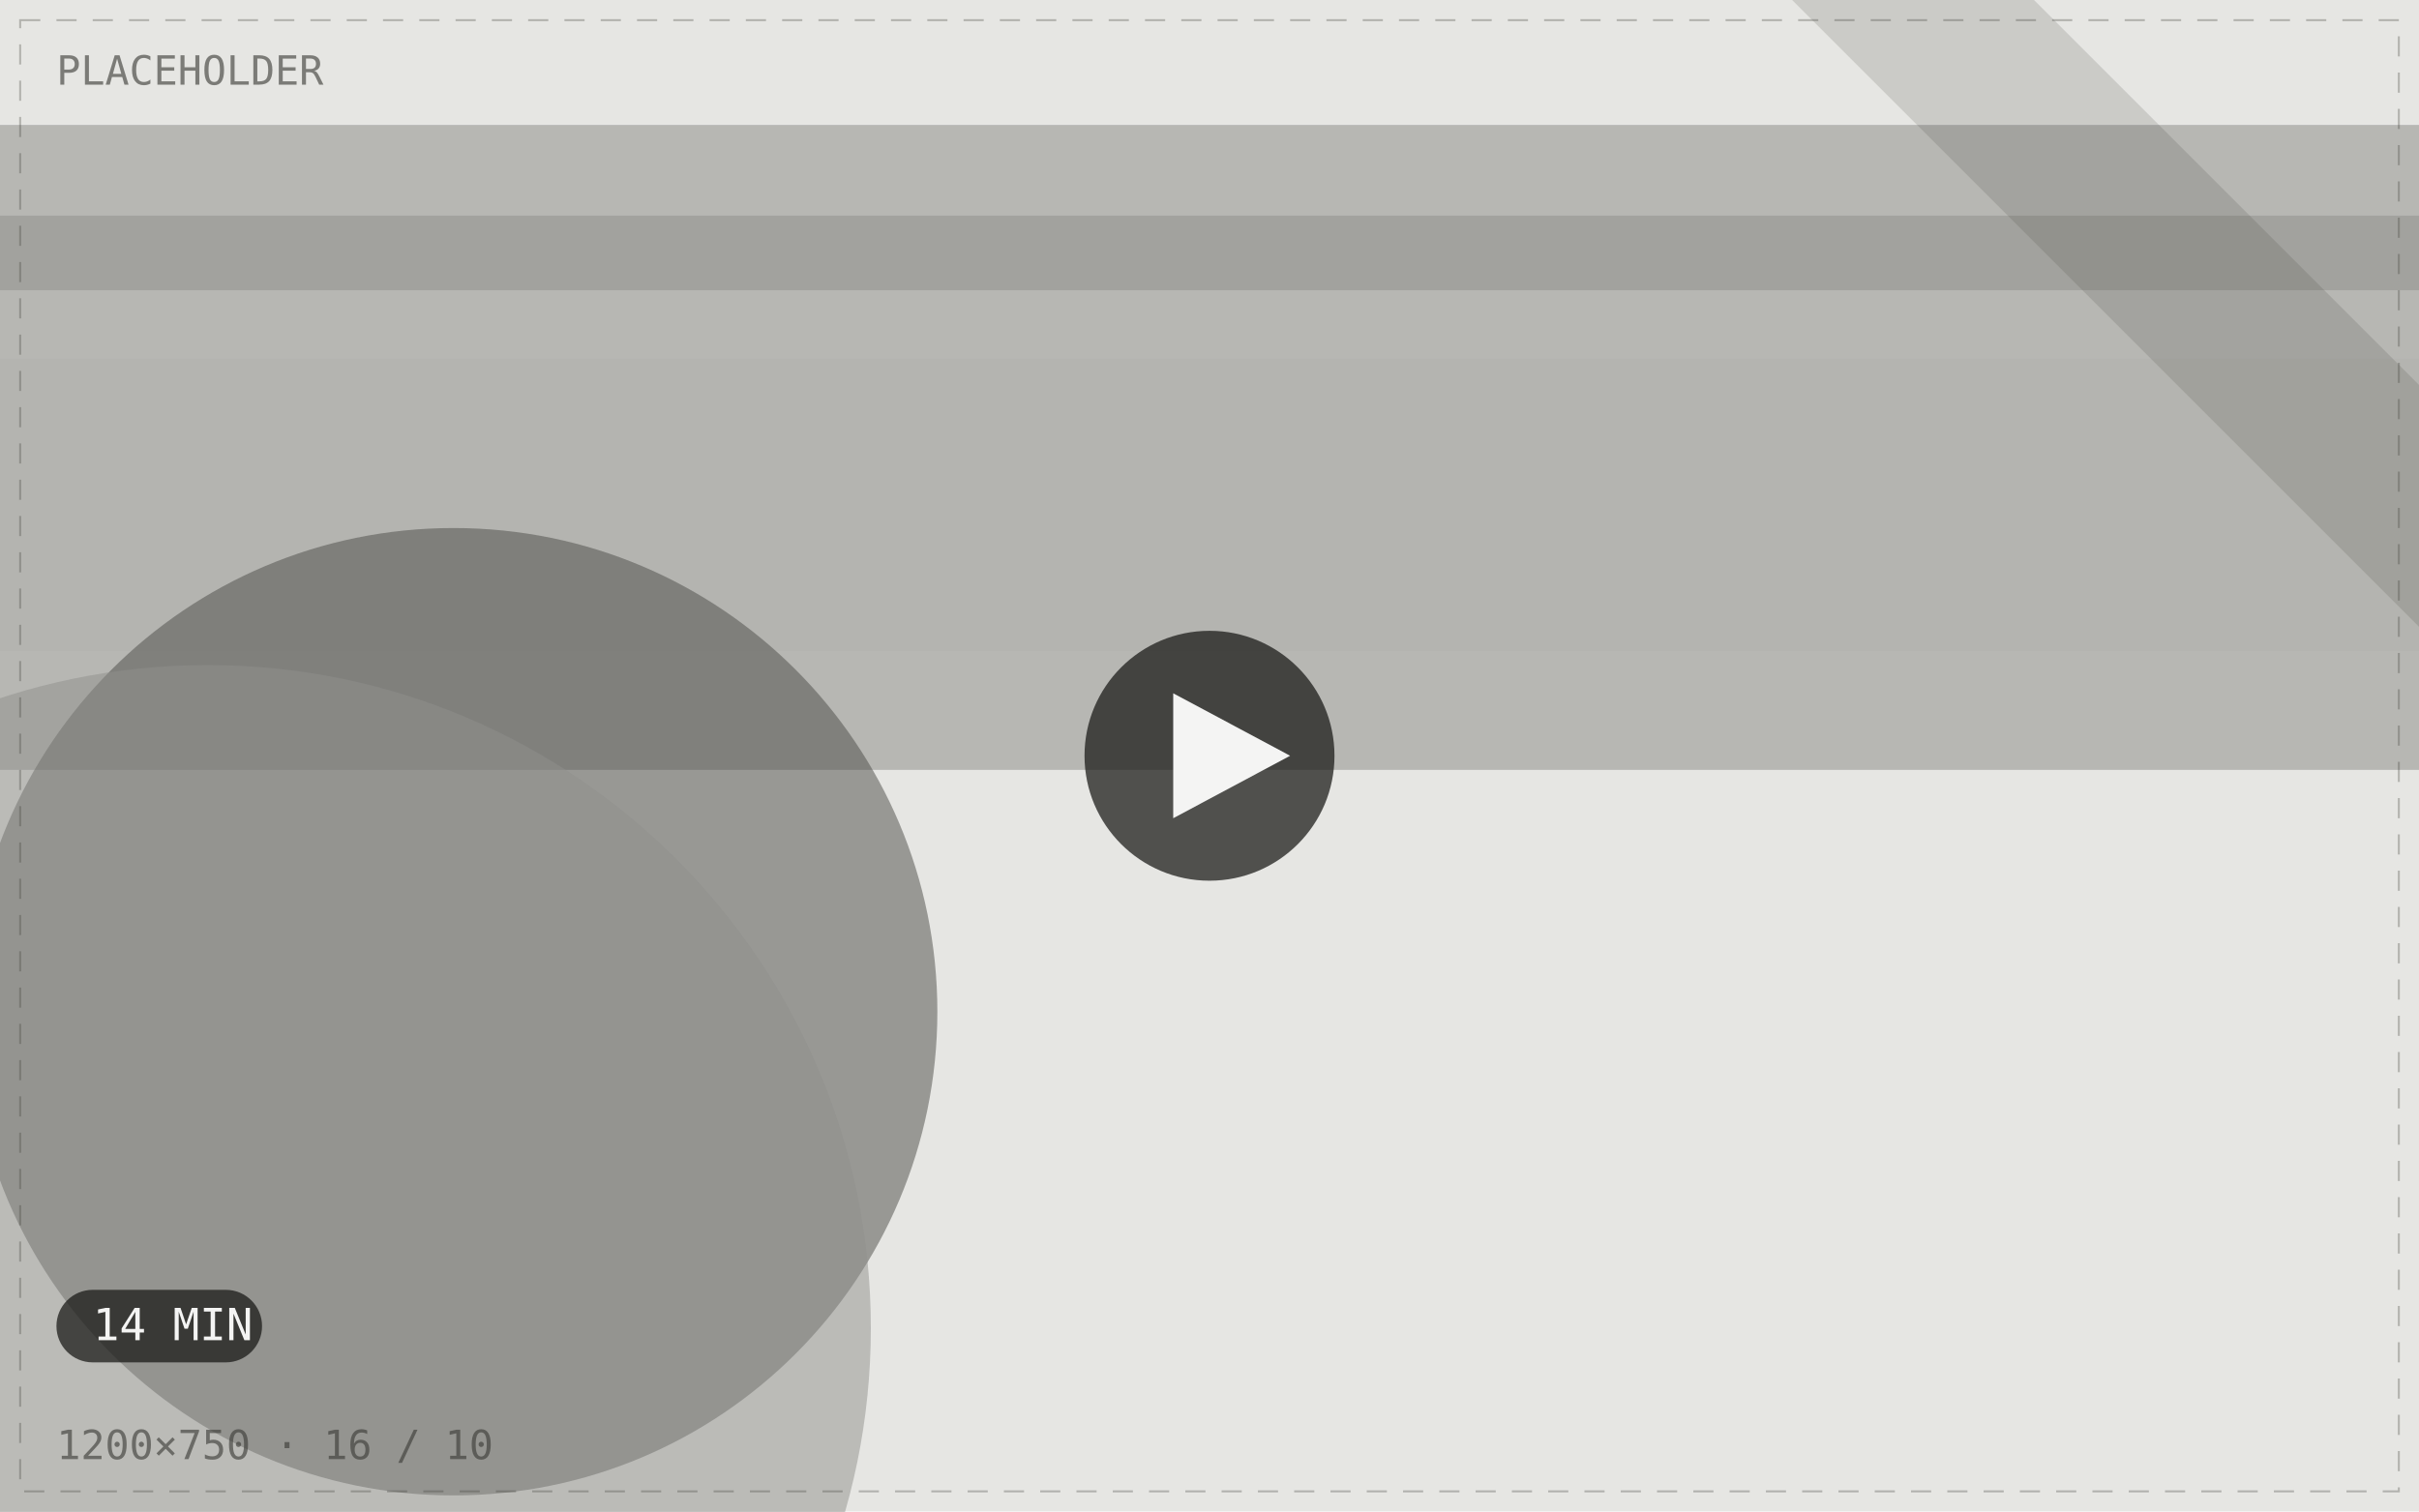
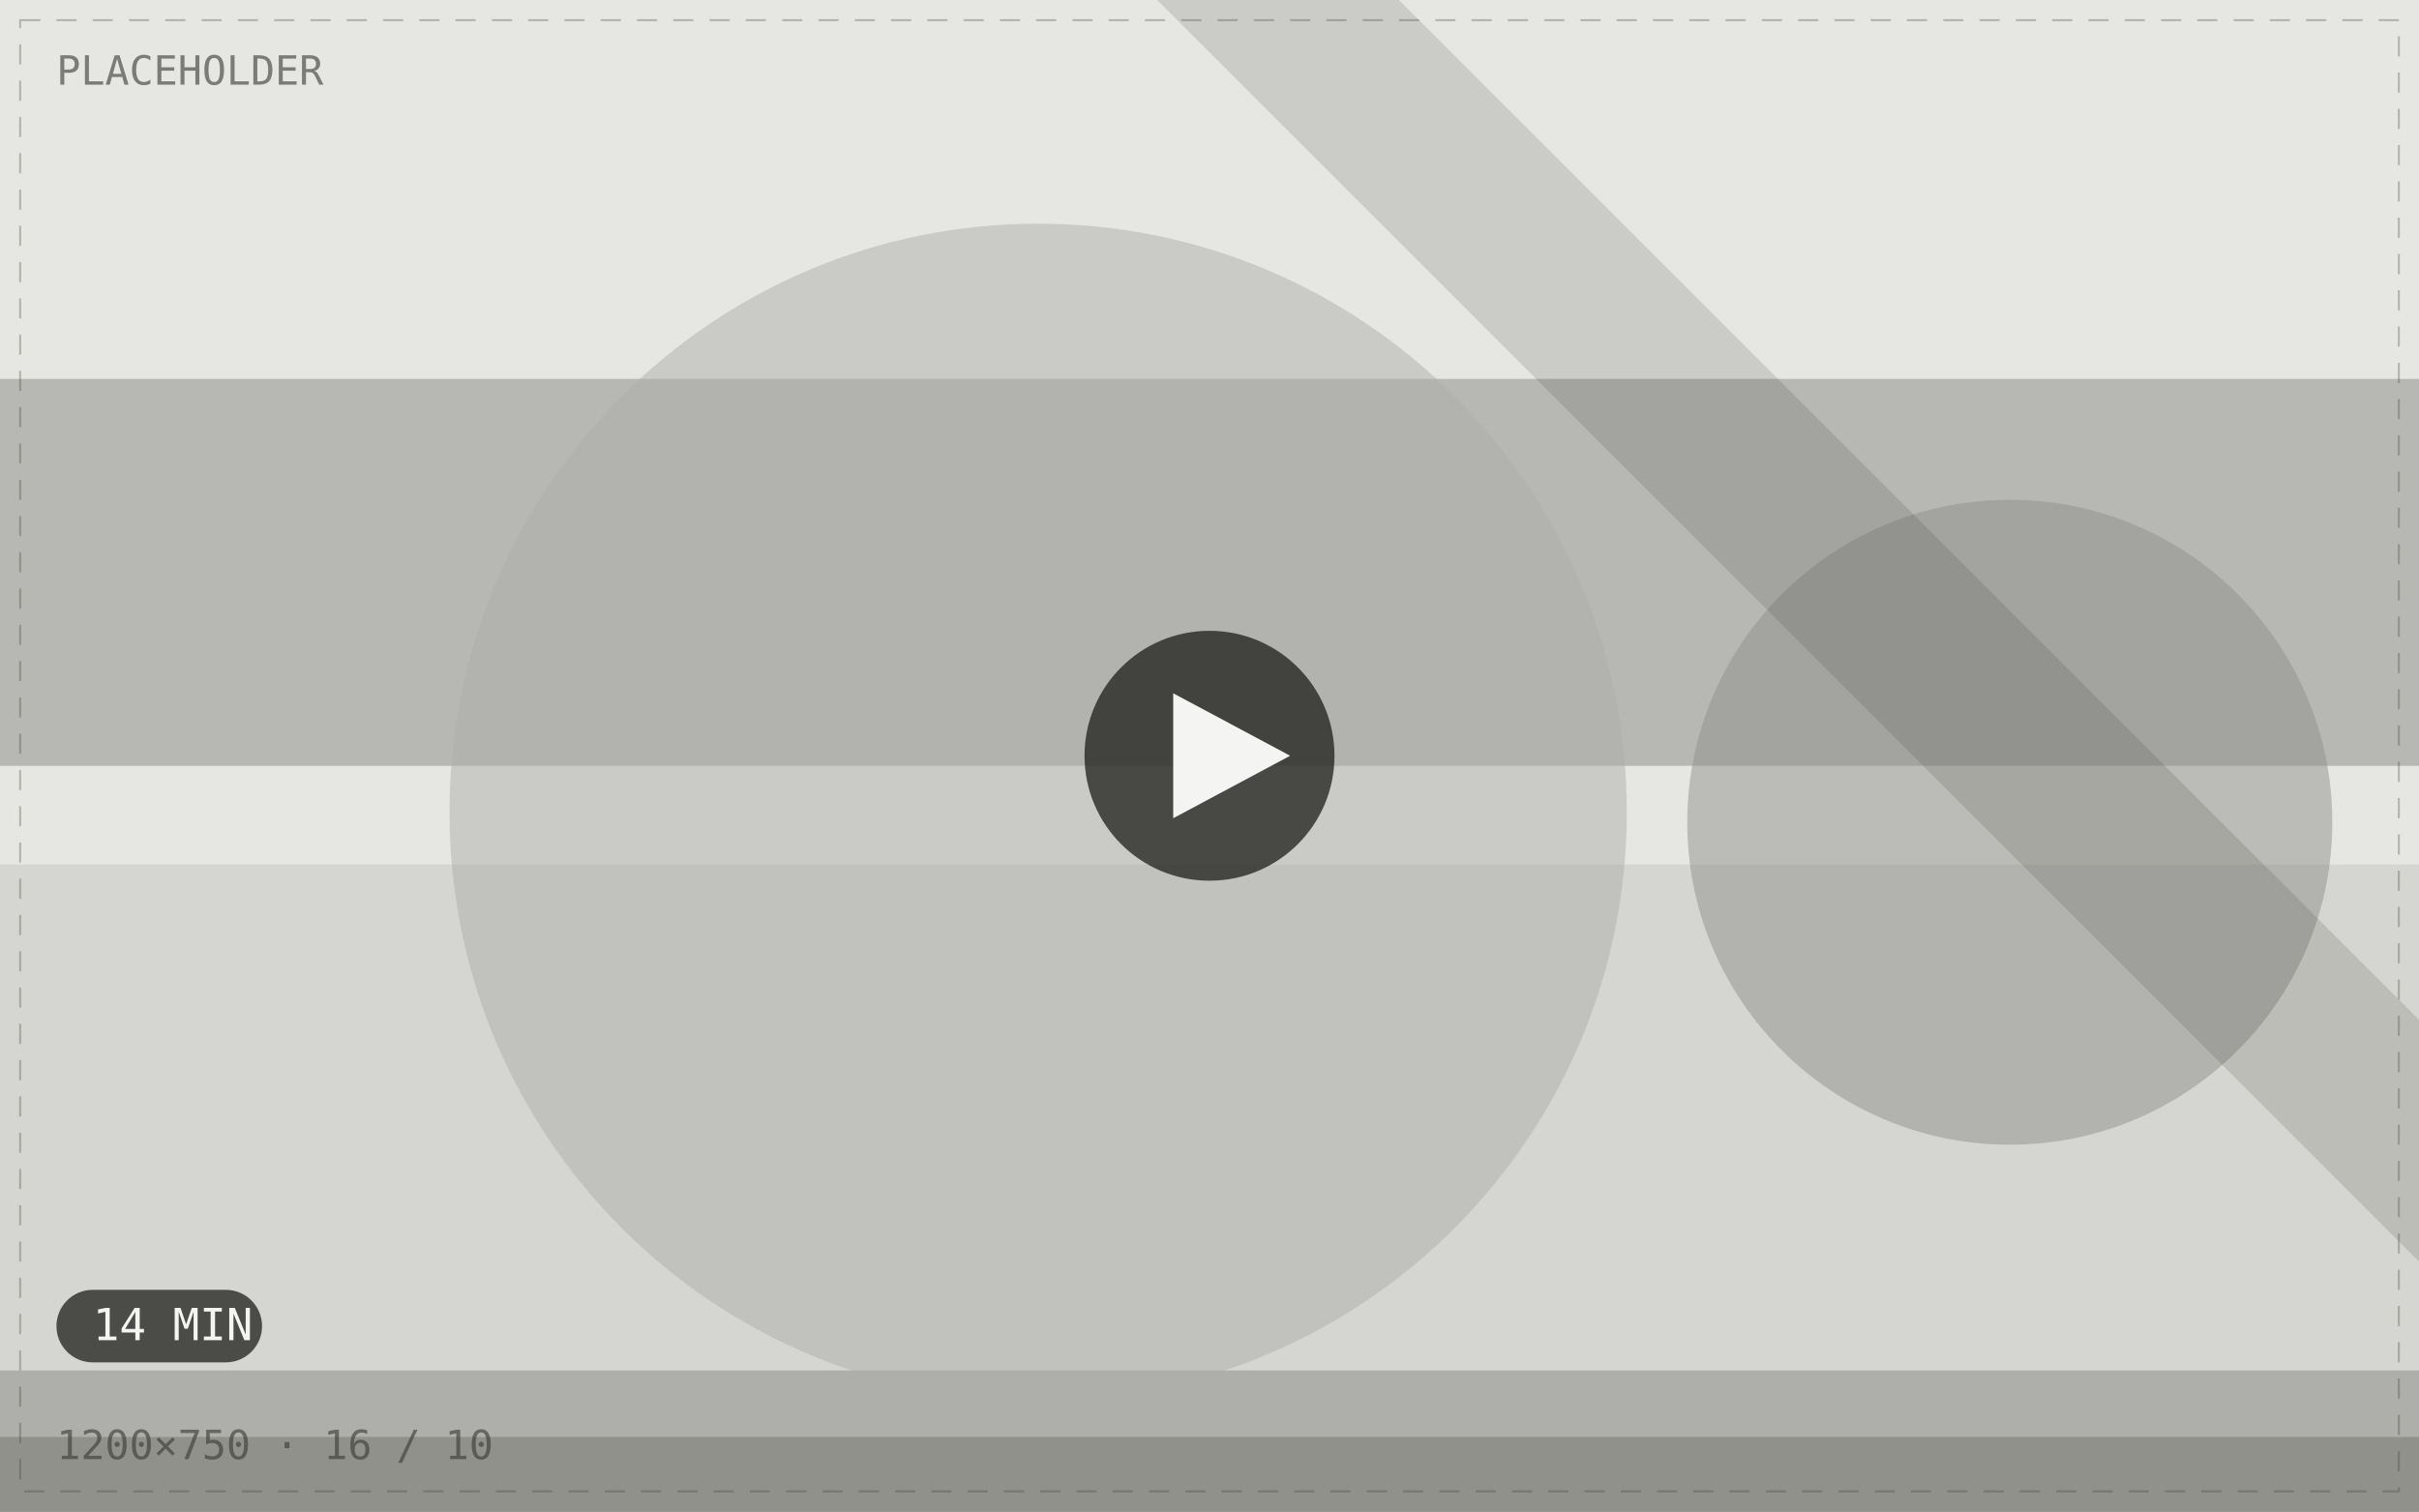
<svg xmlns="http://www.w3.org/2000/svg" viewBox="0 0 1200 750" width="1200" height="750" role="img" aria-label="Interview still — Shaun VanWeelden">
  <rect width="1200" height="750" fill="#e6e6e3" />
-   <rect x="0" y="178" width="1200" height="145" fill="#d9d9d6" opacity="0.55" />
-   <rect x="0" y="62" width="1200" height="82" fill="#8f8f8c" opacity="0.55" />
-   <rect x="0" y="107" width="1200" height="275" fill="#8f8f8c" opacity="0.55" />
-   <circle cx="225" cy="502" r="240" fill="#4a4a46" opacity="0.5" />
-   <circle cx="103" cy="659" r="329" fill="#8f8f8c" opacity="0.5" />
-   <path d="M1009 0 L1759 750 L1639 750 L889 0 Z" fill="#3a3a35" opacity="0.16" />
+   <rect x="0" y="188" width="1200" height="192" fill="#8f8f8c" opacity="0.55" />
+   <rect x="0" y="680" width="1200" height="228" fill="#4a4a46" opacity="0.55" />
+   <rect x="0" y="429" width="1200" height="284" fill="#c6c6c2" opacity="0.55" />
+   <circle cx="997" cy="408" r="160" fill="#8f8f8c" opacity="0.5" />
+   <circle cx="515" cy="403" r="292" fill="#adadaa" opacity="0.5" />
+   <path d="M694 0 L1444 750 L1324 750 L574 0 Z" fill="#3a3a35" opacity="0.16" />
  <g font-family="IBM Plex Mono, ui-monospace, monospace" font-size="20" fill="#3a3a35" opacity="0.62">
    <text x="28" y="42">PLACEHOLDER</text>
    <text x="28" y="724">1200×750 · 16 / 10</text>
  </g>
  <rect x="10" y="10" width="1180" height="730" fill="none" stroke="#3a3a35" stroke-opacity="0.3" stroke-dasharray="10 8" />
  <circle cx="600" cy="375" r="62" fill="#161614" opacity="0.72" />
  <path d="M582 344 l58 31 -58 31 z" fill="#f4f4f3" />
  <g font-family="IBM Plex Mono, ui-monospace, monospace" font-size="22" fill="#f4f4f3">
    <rect x="28" y="640" width="102" height="36" rx="18" fill="#161614" opacity="0.72" />
    <text x="46" y="665">14 MIN</text>
  </g>
</svg>
